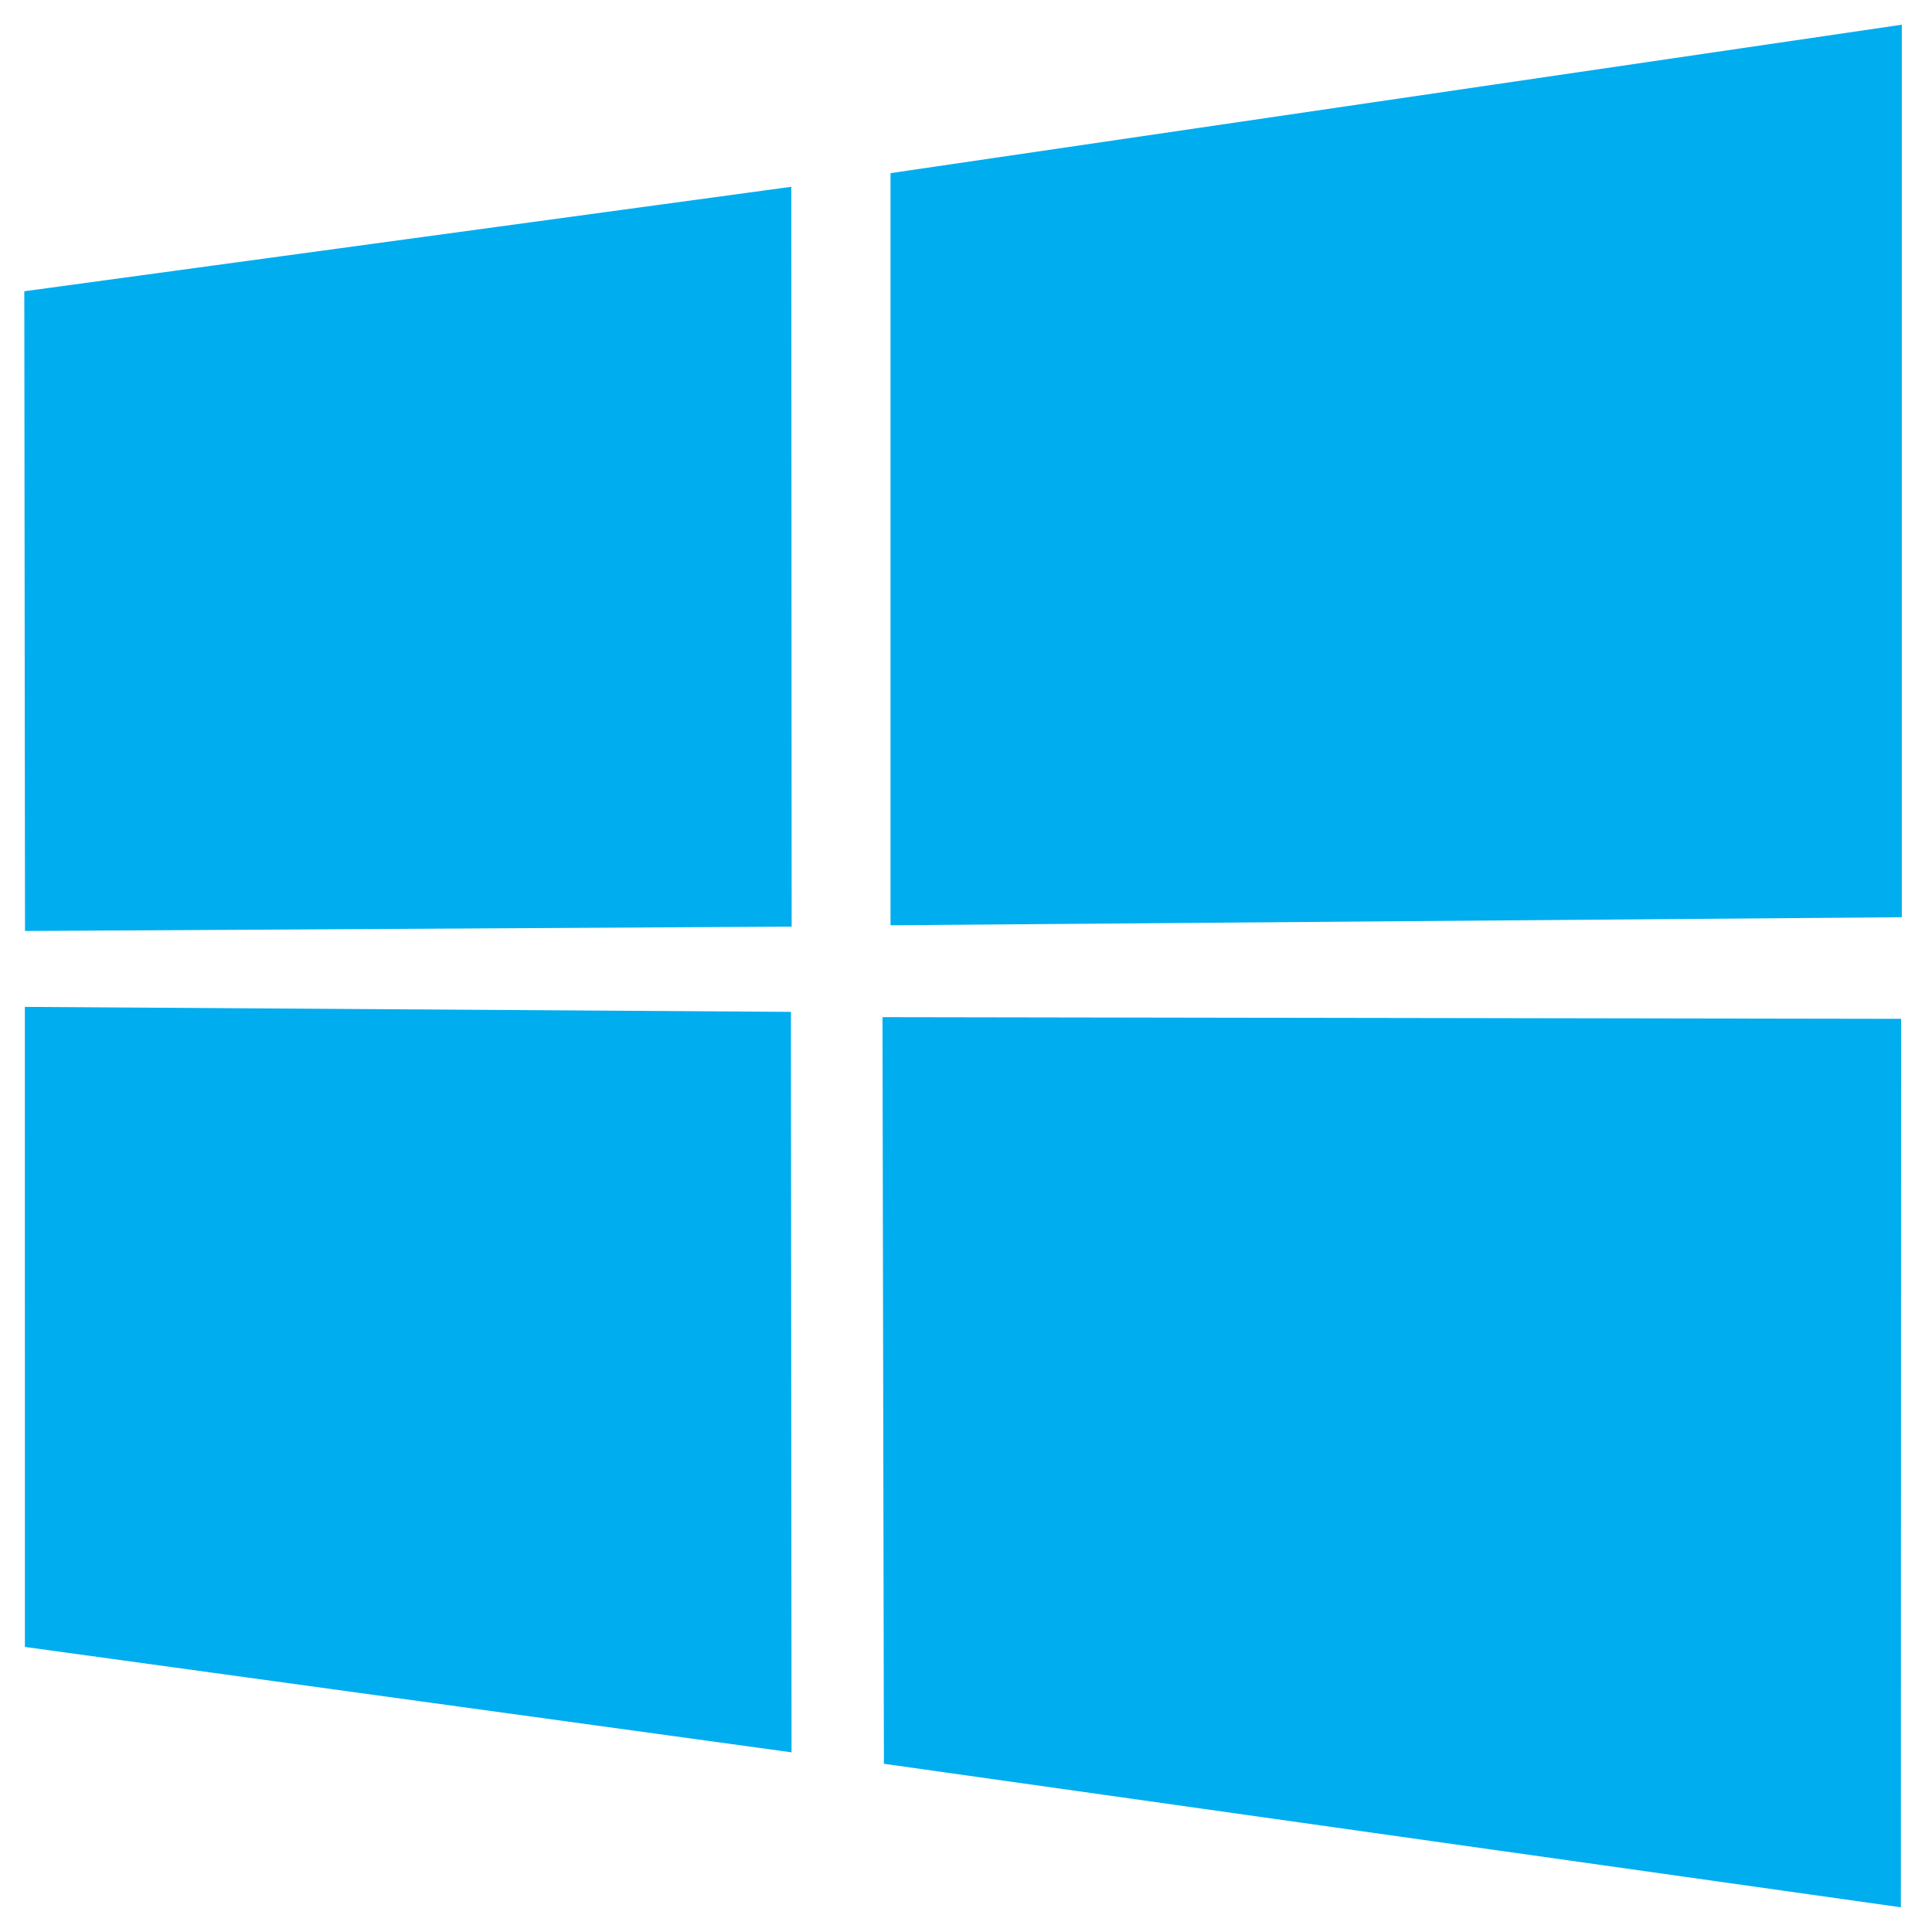
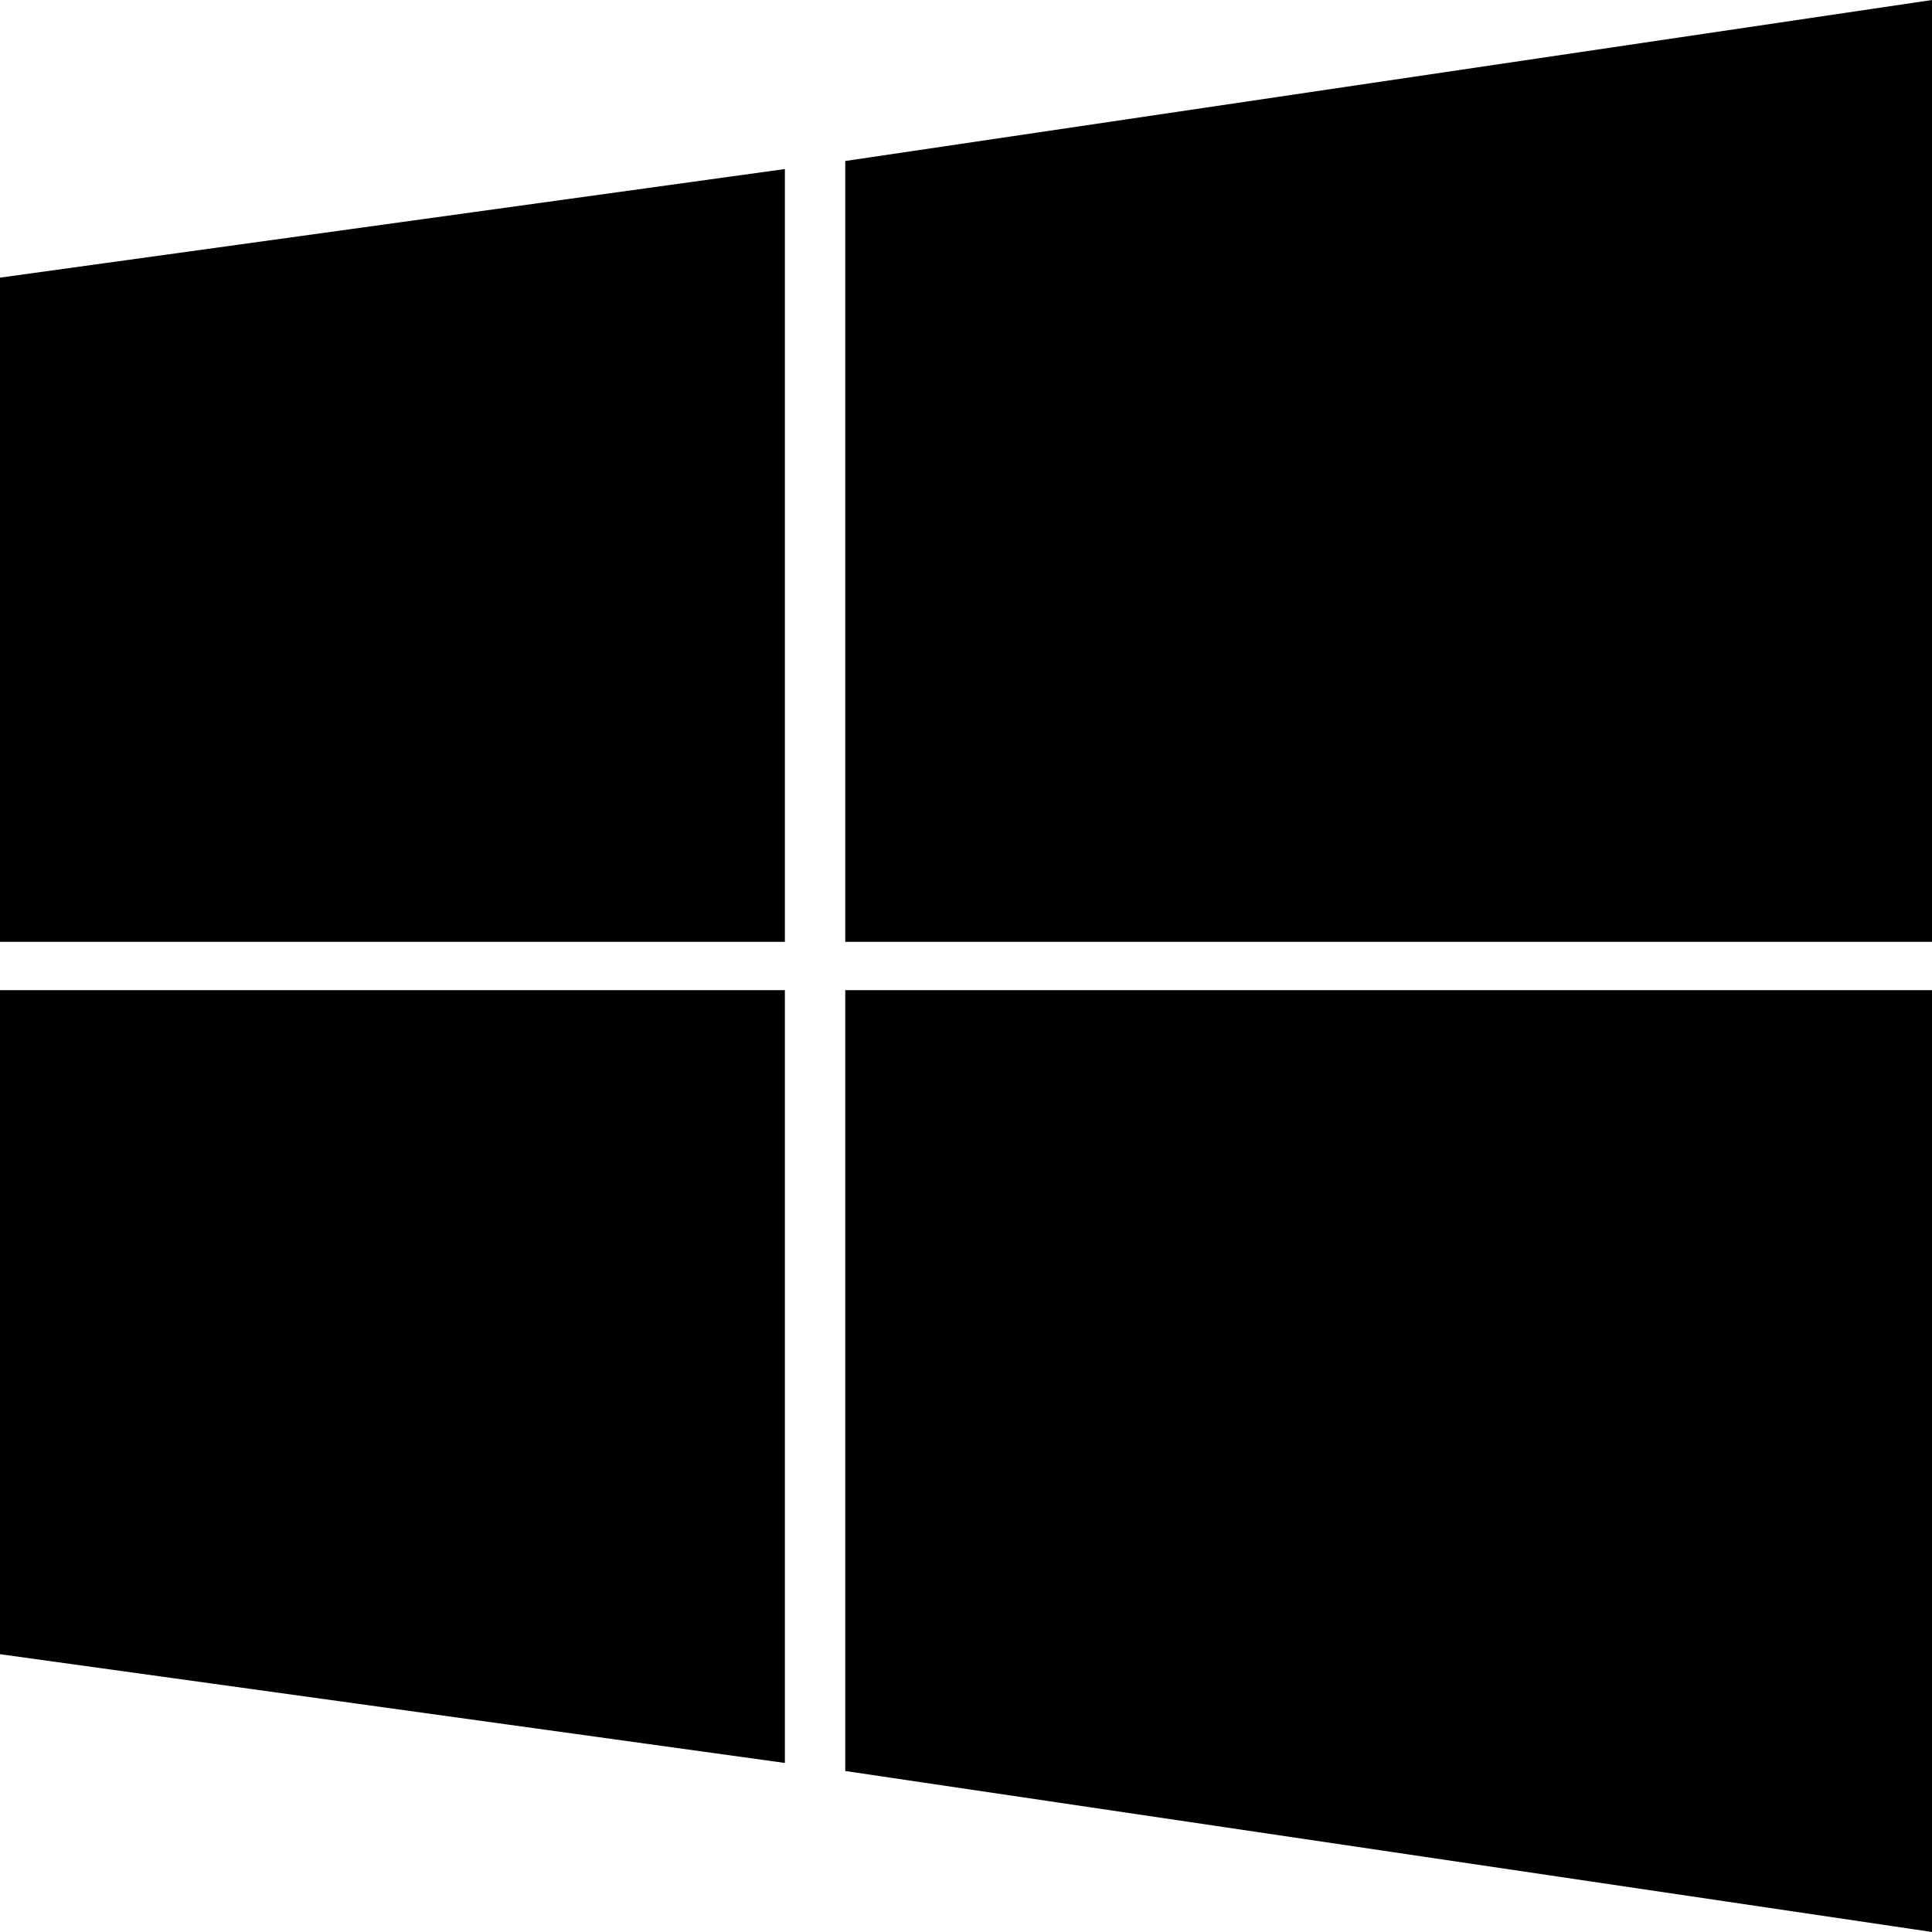
- <svg xmlns="http://www.w3.org/2000/svg" viewBox="0 0 128 128">
-   <path fill="#00ADEF" d="M126 1.637l-67 9.834v49.831l67-.534zM1.647 66.709l.003 42.404 50.791 6.983-.04-49.057zm56.82.68l.094 49.465 67.376 9.509.016-58.863zM1.61 19.297l.047 42.383 50.791-.289-.023-49.016z" />
+ <svg xmlns="http://www.w3.org/2000/svg" role="img" viewBox="0 0 24 24">
+   <path d="M0 3.449L9.75 2.1V11.7H0V3.449zm0 17.1L9.75 21.9V12.3H0v8.25zM10.5 2V11.7H24V0L10.5 2zm0 20l13.5 2V12.3H10.5V22z" />
</svg>
